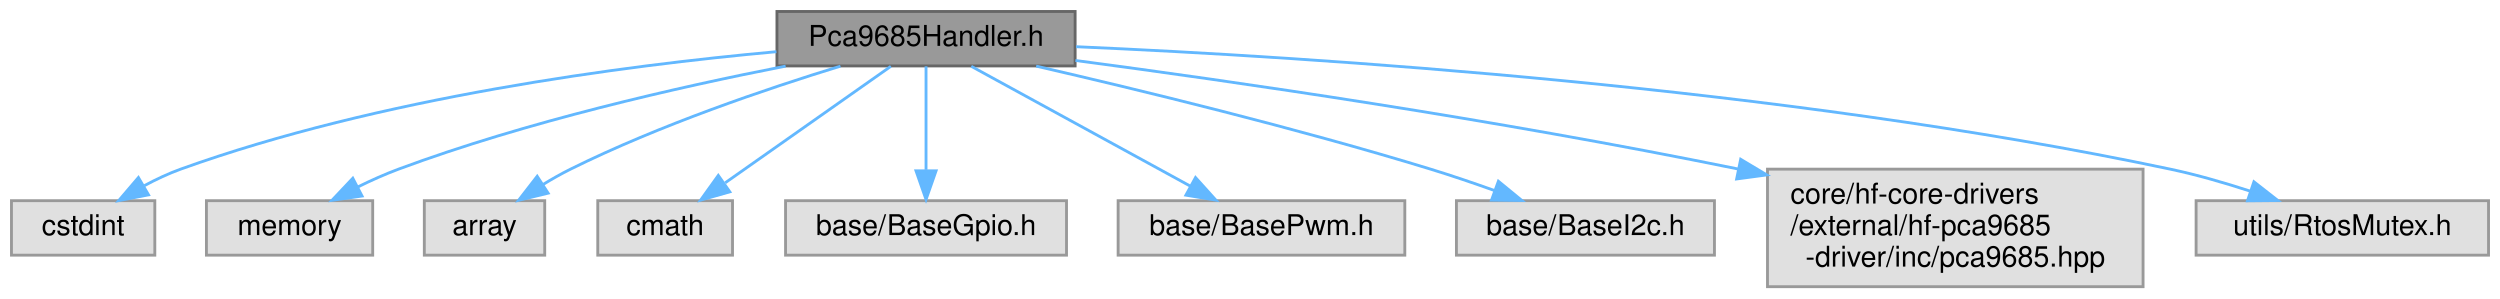
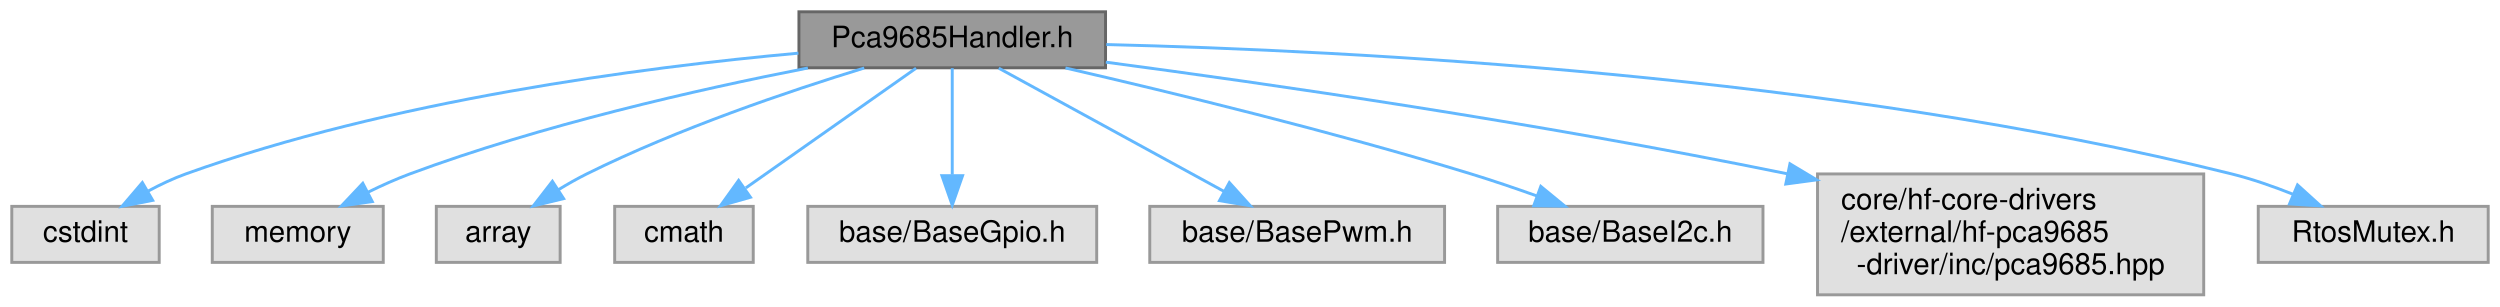
- <svg xmlns="http://www.w3.org/2000/svg" xmlns:xlink="http://www.w3.org/1999/xlink" width="872pt" height="104pt" viewBox="0.00 0.00 872.00 104.00">
+ <svg xmlns="http://www.w3.org/2000/svg" xmlns:xlink="http://www.w3.org/1999/xlink" width="848pt" height="104pt" viewBox="0.00 0.00 848.00 104.00">
  <g id="graph0" class="graph" transform="scale(1 1) rotate(0) translate(4 100)">
    <g id="Node000001" class="node">
      <g id="a_Node000001">
        <a xlink:title="Unified handler for the PCA9685 16-channel 12-bit PWM controller.">
          <polygon fill="#999999" stroke="#666666" points="371,-96 267,-96 267,-77 371,-77 371,-96" />
          <text text-anchor="middle" x="319" y="-84" font-family="Helvetica,sans-Serif" font-size="10.00">Pca9685Handler.h</text>
        </a>
      </g>
    </g>
    <g id="Node000002" class="node">
      <g id="a_Node000002">
        <a xlink:title=" ">
          <polygon fill="#e0e0e0" stroke="#999999" points="50,-30 0,-30 0,-11 50,-11 50,-30" />
          <text text-anchor="middle" x="25" y="-18" font-family="Helvetica,sans-Serif" font-size="10.00">cstdint</text>
        </a>
      </g>
    </g>
    <g id="edge1_Node000001_Node000002" class="edge">
      <g id="a_edge1_Node000001_Node000002">
        <a xlink:title=" ">
          <path fill="none" stroke="#63b8ff" d="M266.82,-81.97C213.33,-77.11 128.38,-65.94 59,-41 54.75,-39.47 50.42,-37.43 46.33,-35.23" />
          <polygon fill="#63b8ff" stroke="#63b8ff" points="47.8,-32.04 37.4,-30.02 44.28,-38.08 47.8,-32.04" />
        </a>
      </g>
    </g>
    <g id="Node000003" class="node">
      <g id="a_Node000003">
        <a xlink:title=" ">
          <polygon fill="#e0e0e0" stroke="#999999" points="126,-30 68,-30 68,-11 126,-11 126,-30" />
          <text text-anchor="middle" x="97" y="-18" font-family="Helvetica,sans-Serif" font-size="10.00">memory</text>
        </a>
      </g>
    </g>
    <g id="edge2_Node000001_Node000003" class="edge">
      <g id="a_edge2_Node000001_Node000003">
        <a xlink:title=" ">
          <path fill="none" stroke="#63b8ff" d="M270.03,-76.94C232.4,-69.58 179.52,-57.54 135,-41 130.3,-39.25 125.42,-37.07 120.8,-34.79" />
          <polygon fill="#63b8ff" stroke="#63b8ff" points="122.28,-31.62 111.79,-30.13 119.06,-37.83 122.28,-31.62" />
        </a>
      </g>
    </g>
    <g id="Node000004" class="node">
      <g id="a_Node000004">
        <a xlink:title=" ">
          <polygon fill="#e0e0e0" stroke="#999999" points="186,-30 144,-30 144,-11 186,-11 186,-30" />
          <text text-anchor="middle" x="165" y="-18" font-family="Helvetica,sans-Serif" font-size="10.00">array</text>
        </a>
      </g>
    </g>
    <g id="edge3_Node000001_Node000004" class="edge">
      <g id="a_edge3_Node000001_Node000004">
        <a xlink:title=" ">
          <path fill="none" stroke="#63b8ff" d="M289.15,-76.93C263.52,-69.07 225.94,-56.35 195,-41 191.79,-39.41 188.5,-37.54 185.33,-35.6" />
          <polygon fill="#63b8ff" stroke="#63b8ff" points="187.18,-32.63 176.88,-30.13 183.37,-38.51 187.18,-32.63" />
        </a>
      </g>
    </g>
    <g id="Node000005" class="node">
      <g id="a_Node000005">
        <a xlink:title=" ">
          <polygon fill="#e0e0e0" stroke="#999999" points="251.5,-30 204.5,-30 204.5,-11 251.5,-11 251.5,-30" />
          <text text-anchor="middle" x="228" y="-18" font-family="Helvetica,sans-Serif" font-size="10.00">cmath</text>
        </a>
      </g>
    </g>
    <g id="edge4_Node000001_Node000005" class="edge">
      <g id="a_edge4_Node000001_Node000005">
        <a xlink:title=" ">
          <path fill="none" stroke="#63b8ff" d="M306.73,-76.87C291.94,-66.47 266.85,-48.82 248.97,-36.25" />
          <polygon fill="#63b8ff" stroke="#63b8ff" points="250.56,-33.09 240.37,-30.2 246.54,-38.81 250.56,-33.09" />
        </a>
      </g>
    </g>
    <g id="Node000006" class="node">
      <g id="a_Node000006">
        <a xlink:title=" ">
          <polygon fill="#e0e0e0" stroke="#999999" points="368,-30 270,-30 270,-11 368,-11 368,-30" />
          <text text-anchor="middle" x="319" y="-18" font-family="Helvetica,sans-Serif" font-size="10.00">base/BaseGpio.h</text>
        </a>
      </g>
    </g>
    <g id="edge5_Node000001_Node000006" class="edge">
      <g id="a_edge5_Node000001_Node000006">
        <a xlink:title=" ">
          <path fill="none" stroke="#63b8ff" d="M319,-76.87C319,-67.66 319,-52.79 319,-40.77" />
          <polygon fill="#63b8ff" stroke="#63b8ff" points="322.5,-40.41 319,-30.41 315.5,-40.41 322.5,-40.41" />
        </a>
      </g>
    </g>
    <g id="Node000007" class="node">
      <g id="a_Node000007">
        <a xlink:title=" ">
          <polygon fill="#e0e0e0" stroke="#999999" points="486,-30 386,-30 386,-11 486,-11 486,-30" />
          <text text-anchor="middle" x="436" y="-18" font-family="Helvetica,sans-Serif" font-size="10.00">base/BasePwm.h</text>
        </a>
      </g>
    </g>
    <g id="edge6_Node000001_Node000007" class="edge">
      <g id="a_edge6_Node000001_Node000007">
        <a xlink:title=" ">
          <path fill="none" stroke="#63b8ff" d="M334.78,-76.87C354.41,-66.13 388.14,-47.68 411.23,-35.05" />
          <polygon fill="#63b8ff" stroke="#63b8ff" points="413,-38.07 420.1,-30.2 409.64,-31.93 413,-38.07" />
        </a>
      </g>
    </g>
    <g id="Node000008" class="node">
      <g id="a_Node000008">
        <a xlink:title=" ">
          <polygon fill="#e0e0e0" stroke="#999999" points="594,-30 504,-30 504,-11 594,-11 594,-30" />
          <text text-anchor="middle" x="549" y="-18" font-family="Helvetica,sans-Serif" font-size="10.00">base/BaseI2c.h</text>
        </a>
      </g>
    </g>
    <g id="edge7_Node000001_Node000008" class="edge">
      <g id="a_edge7_Node000001_Node000008">
        <a xlink:title=" ">
          <path fill="none" stroke="#63b8ff" d="M357.41,-76.94C393.27,-68.68 448.14,-55.35 495,-41 502.27,-38.77 510.01,-36.14 517.28,-33.54" />
          <polygon fill="#63b8ff" stroke="#63b8ff" points="518.64,-36.78 526.83,-30.06 516.24,-30.2 518.64,-36.78" />
        </a>
      </g>
    </g>
    <g id="Node000009" class="node">
      <g id="a_Node000009">
        <a xlink:title=" ">
          <polygon fill="#e0e0e0" stroke="#999999" points="743.5,-41 612.5,-41 612.5,0 743.5,0 743.5,-41" />
          <text text-anchor="start" x="620.5" y="-29" font-family="Helvetica,sans-Serif" font-size="10.00">core/hf-core-drivers</text>
          <text text-anchor="start" x="620.5" y="-18" font-family="Helvetica,sans-Serif" font-size="10.00">/external/hf-pca9685</text>
          <text text-anchor="middle" x="678" y="-7" font-family="Helvetica,sans-Serif" font-size="10.00">-driver/inc/pca9685.hpp</text>
        </a>
      </g>
    </g>
    <g id="edge8_Node000001_Node000009" class="edge">
      <g id="a_edge8_Node000001_Node000009">
        <a xlink:title=" ">
          <path fill="none" stroke="#63b8ff" d="M371.1,-78.91C426.15,-71.6 515.67,-58.71 602.24,-41.05" />
          <polygon fill="#63b8ff" stroke="#63b8ff" points="603.15,-44.44 612.24,-38.99 601.74,-37.58 603.15,-44.44" />
        </a>
      </g>
    </g>
    <g id="Node000010" class="node">
      <g id="a_Node000010">
        <a xlink:title=" ">
-           <polygon fill="#e0e0e0" stroke="#999999" points="864,-30 762,-30 762,-11 864,-11 864,-30" />
-           <text text-anchor="middle" x="813" y="-18" font-family="Helvetica,sans-Serif" font-size="10.00">utils/RtosMutex.h</text>
+           <polygon fill="#e0e0e0" stroke="#999999" points="840,-30 762,-30 762,-11 840,-11 840,-30" />
+           <text text-anchor="middle" x="801" y="-18" font-family="Helvetica,sans-Serif" font-size="10.00">RtosMutex.h</text>
        </a>
      </g>
    </g>
    <g id="edge9_Node000001_Node000010" class="edge">
      <g id="a_edge9_Node000001_Node000010">
        <a xlink:title=" ">
-           <path fill="none" stroke="#63b8ff" d="M371.33,-83.71C453.44,-80.11 617.2,-69.69 753,-41 762.19,-39.06 771.95,-36.23 780.87,-33.33" />
-           <polygon fill="#63b8ff" stroke="#63b8ff" points="782.17,-36.59 790.52,-30.06 779.92,-29.96 782.17,-36.59" />
+           <path fill="none" stroke="#63b8ff" d="M371.26,-84.89C453.62,-82.88 618.13,-74.58 753,-41 759.92,-39.28 767.16,-36.75 773.85,-34.08" />
+           <polygon fill="#63b8ff" stroke="#63b8ff" points="775.32,-37.27 783.17,-30.15 772.6,-30.82 775.32,-37.27" />
        </a>
      </g>
    </g>
  </g>
</svg>
